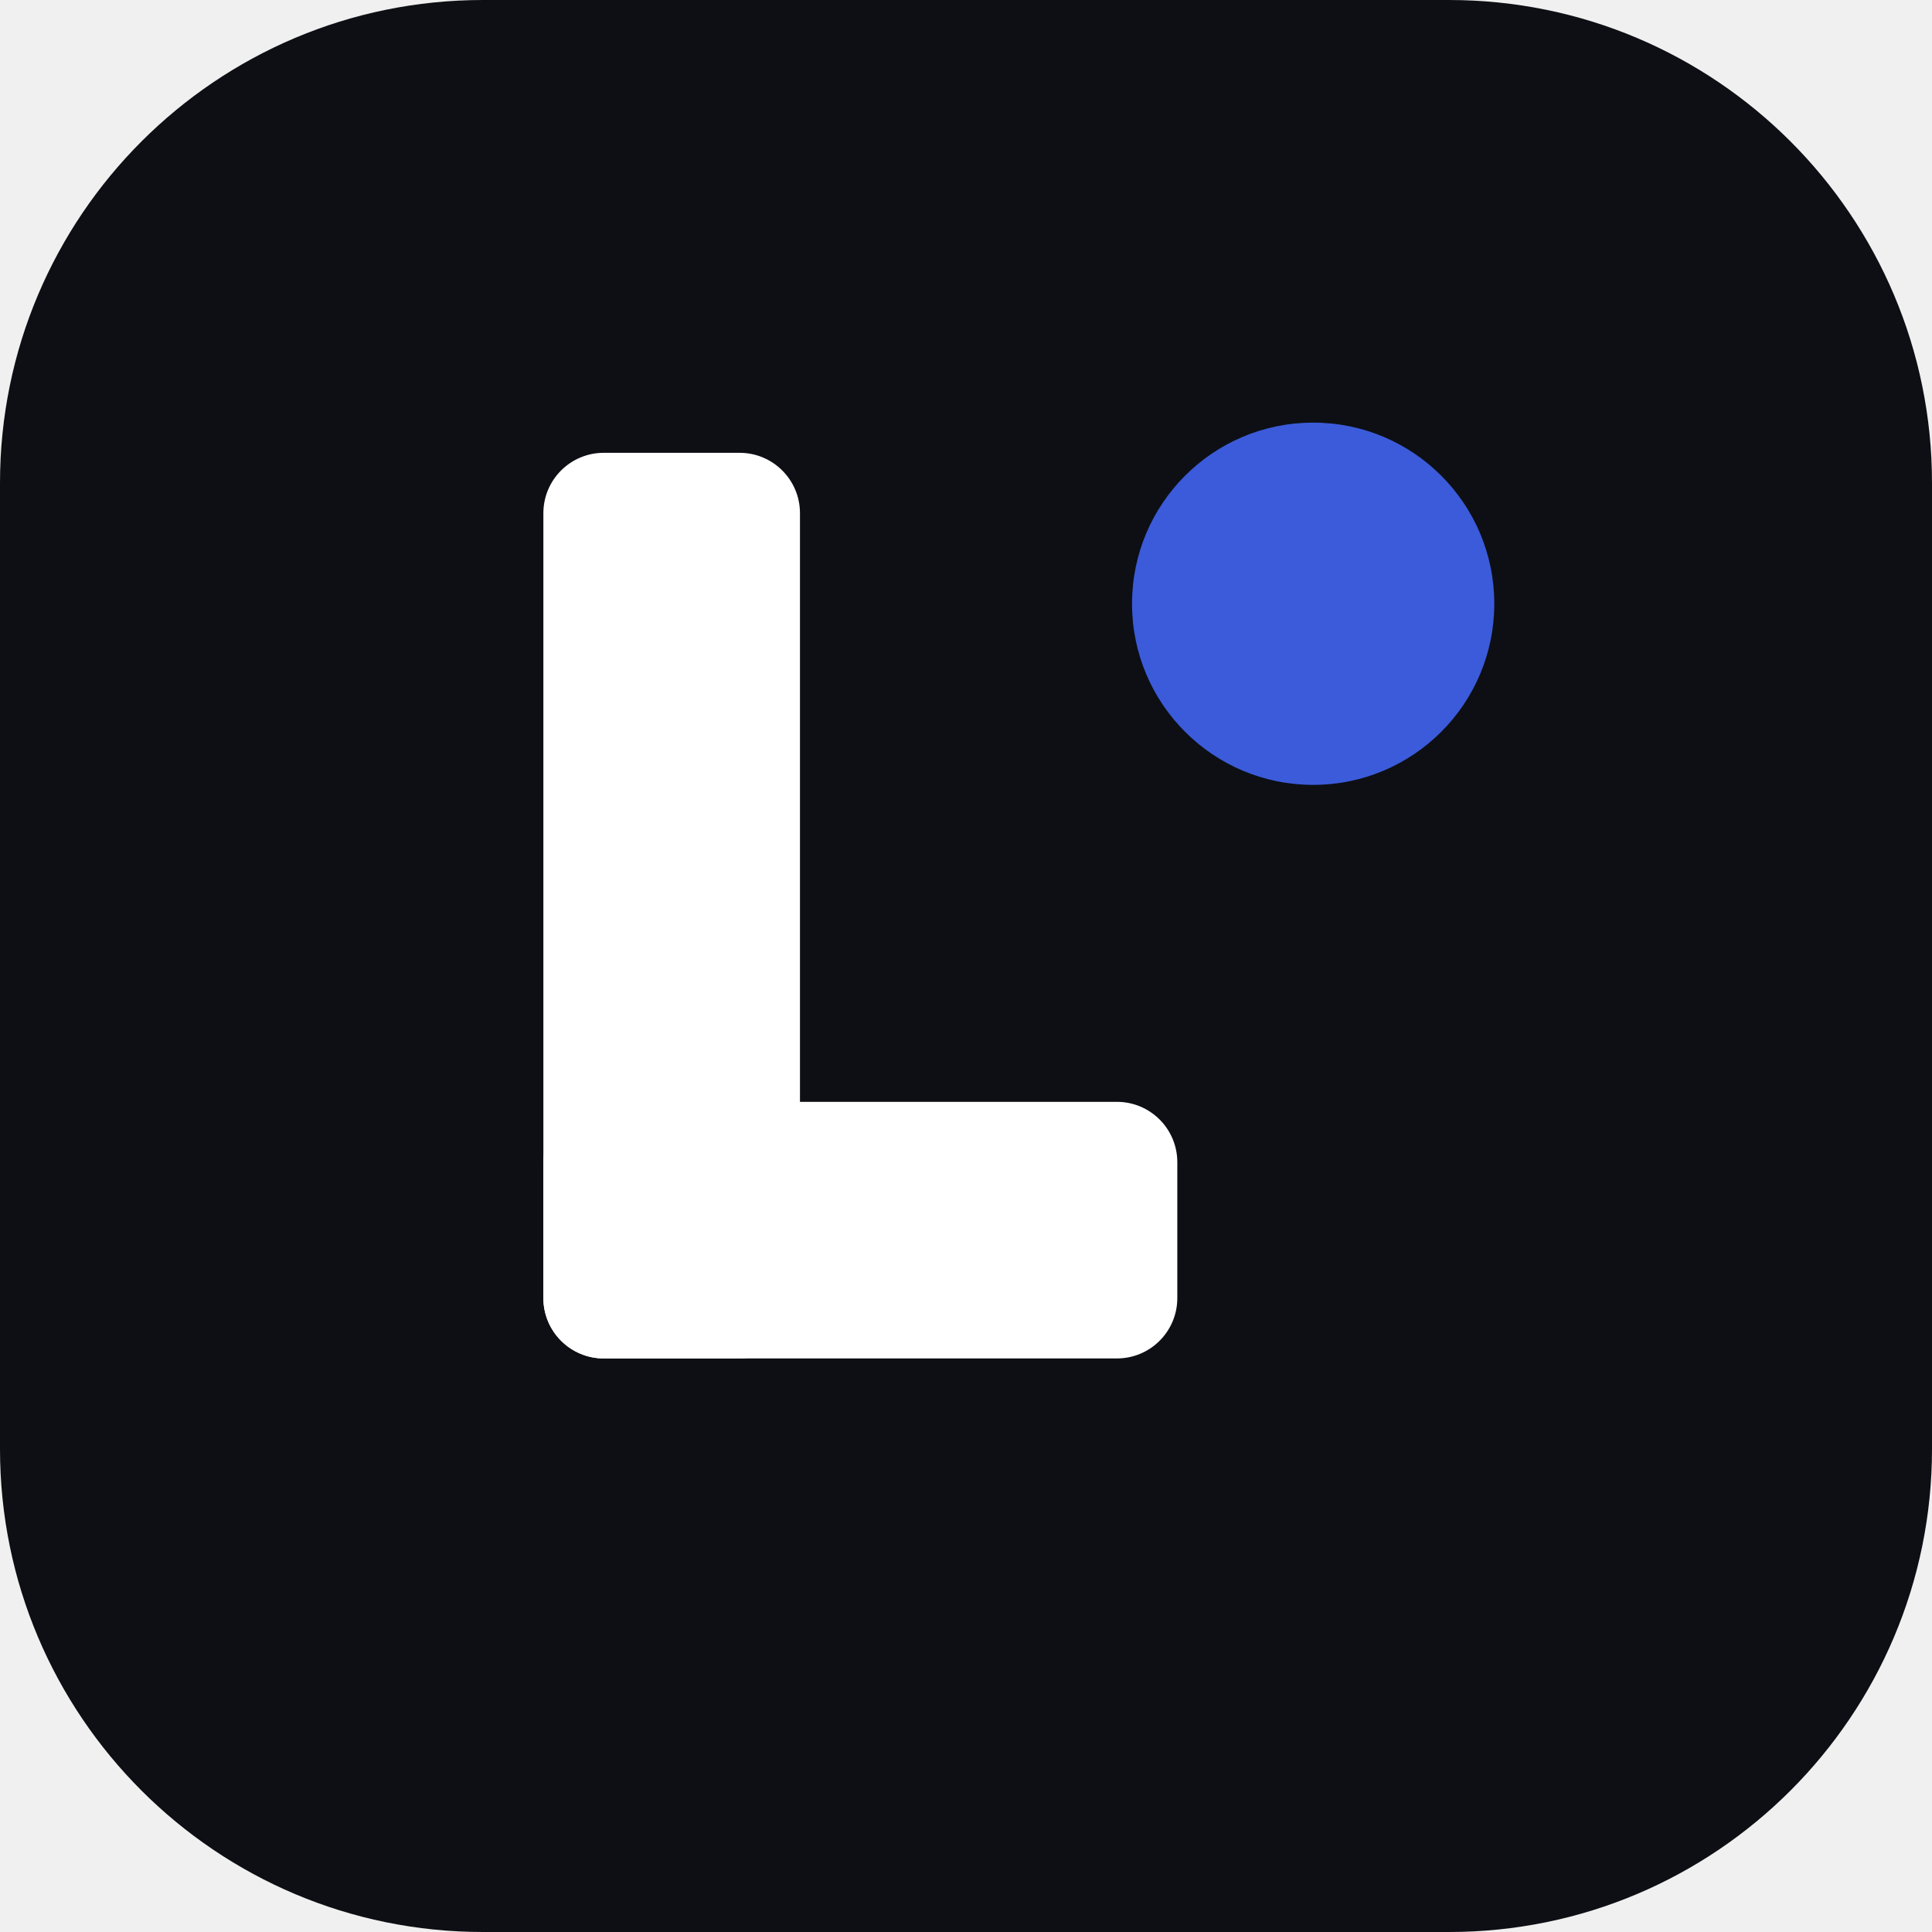
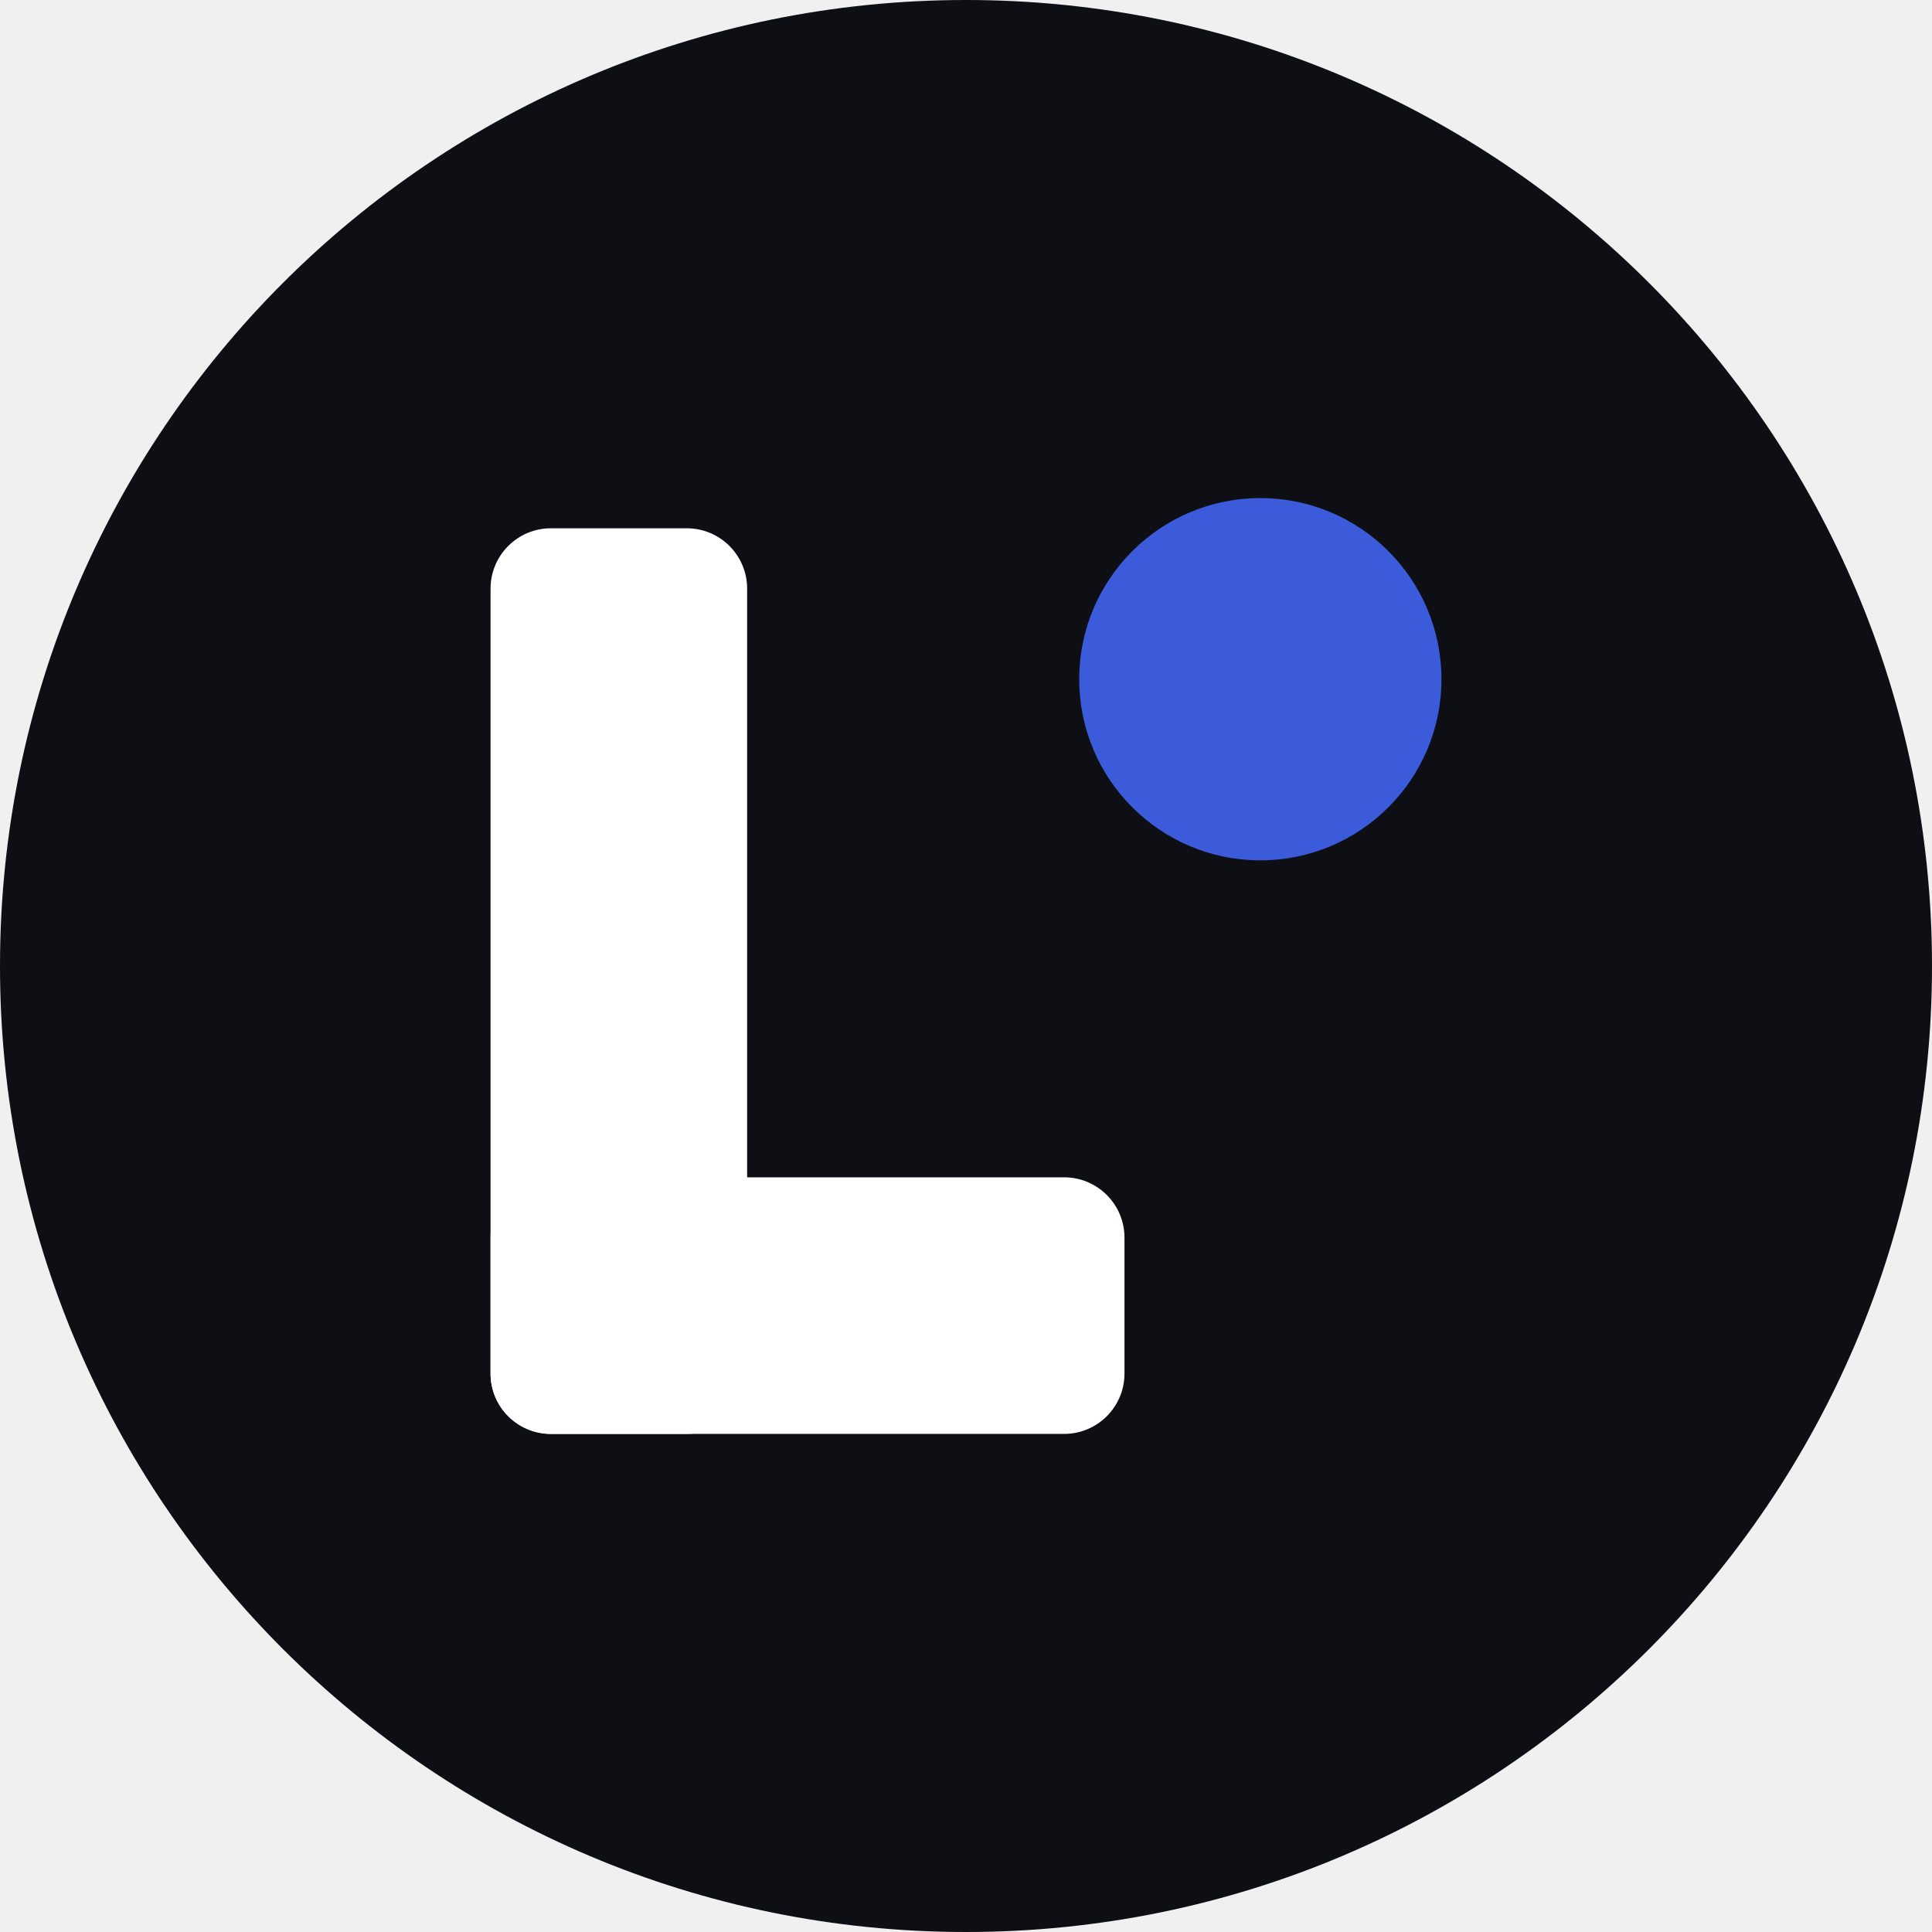
- <svg xmlns="http://www.w3.org/2000/svg" viewBox="0 0 64 64">
-   <rect width="64" height="64" rx="16" fill="#0d0f14" />
-   <rect x="18" y="15" width="8.5" height="30" rx="2" fill="#ffffff" />
-   <rect x="18" y="36.5" width="21" height="8.5" rx="2" fill="#ffffff" />
-   <circle cx="43.5" cy="20" r="6" fill="#3b5bdb" />
+ <svg xmlns="http://www.w3.org/2000/svg" width="64" height="64" viewBox="0 0 64 64">
+   <circle cx="32" cy="32" r="32" fill="#0d0f14" />
+   <g transform="translate(-1.75,2.5)">
+     <rect x="18" y="15" width="8.5" height="30" rx="2" fill="#ffffff" />
+     <rect x="18" y="36.5" width="21" height="8.5" rx="2" fill="#ffffff" />
+     <circle cx="43.5" cy="20" r="6" fill="#3b5bdb" />
+   </g>
</svg>
